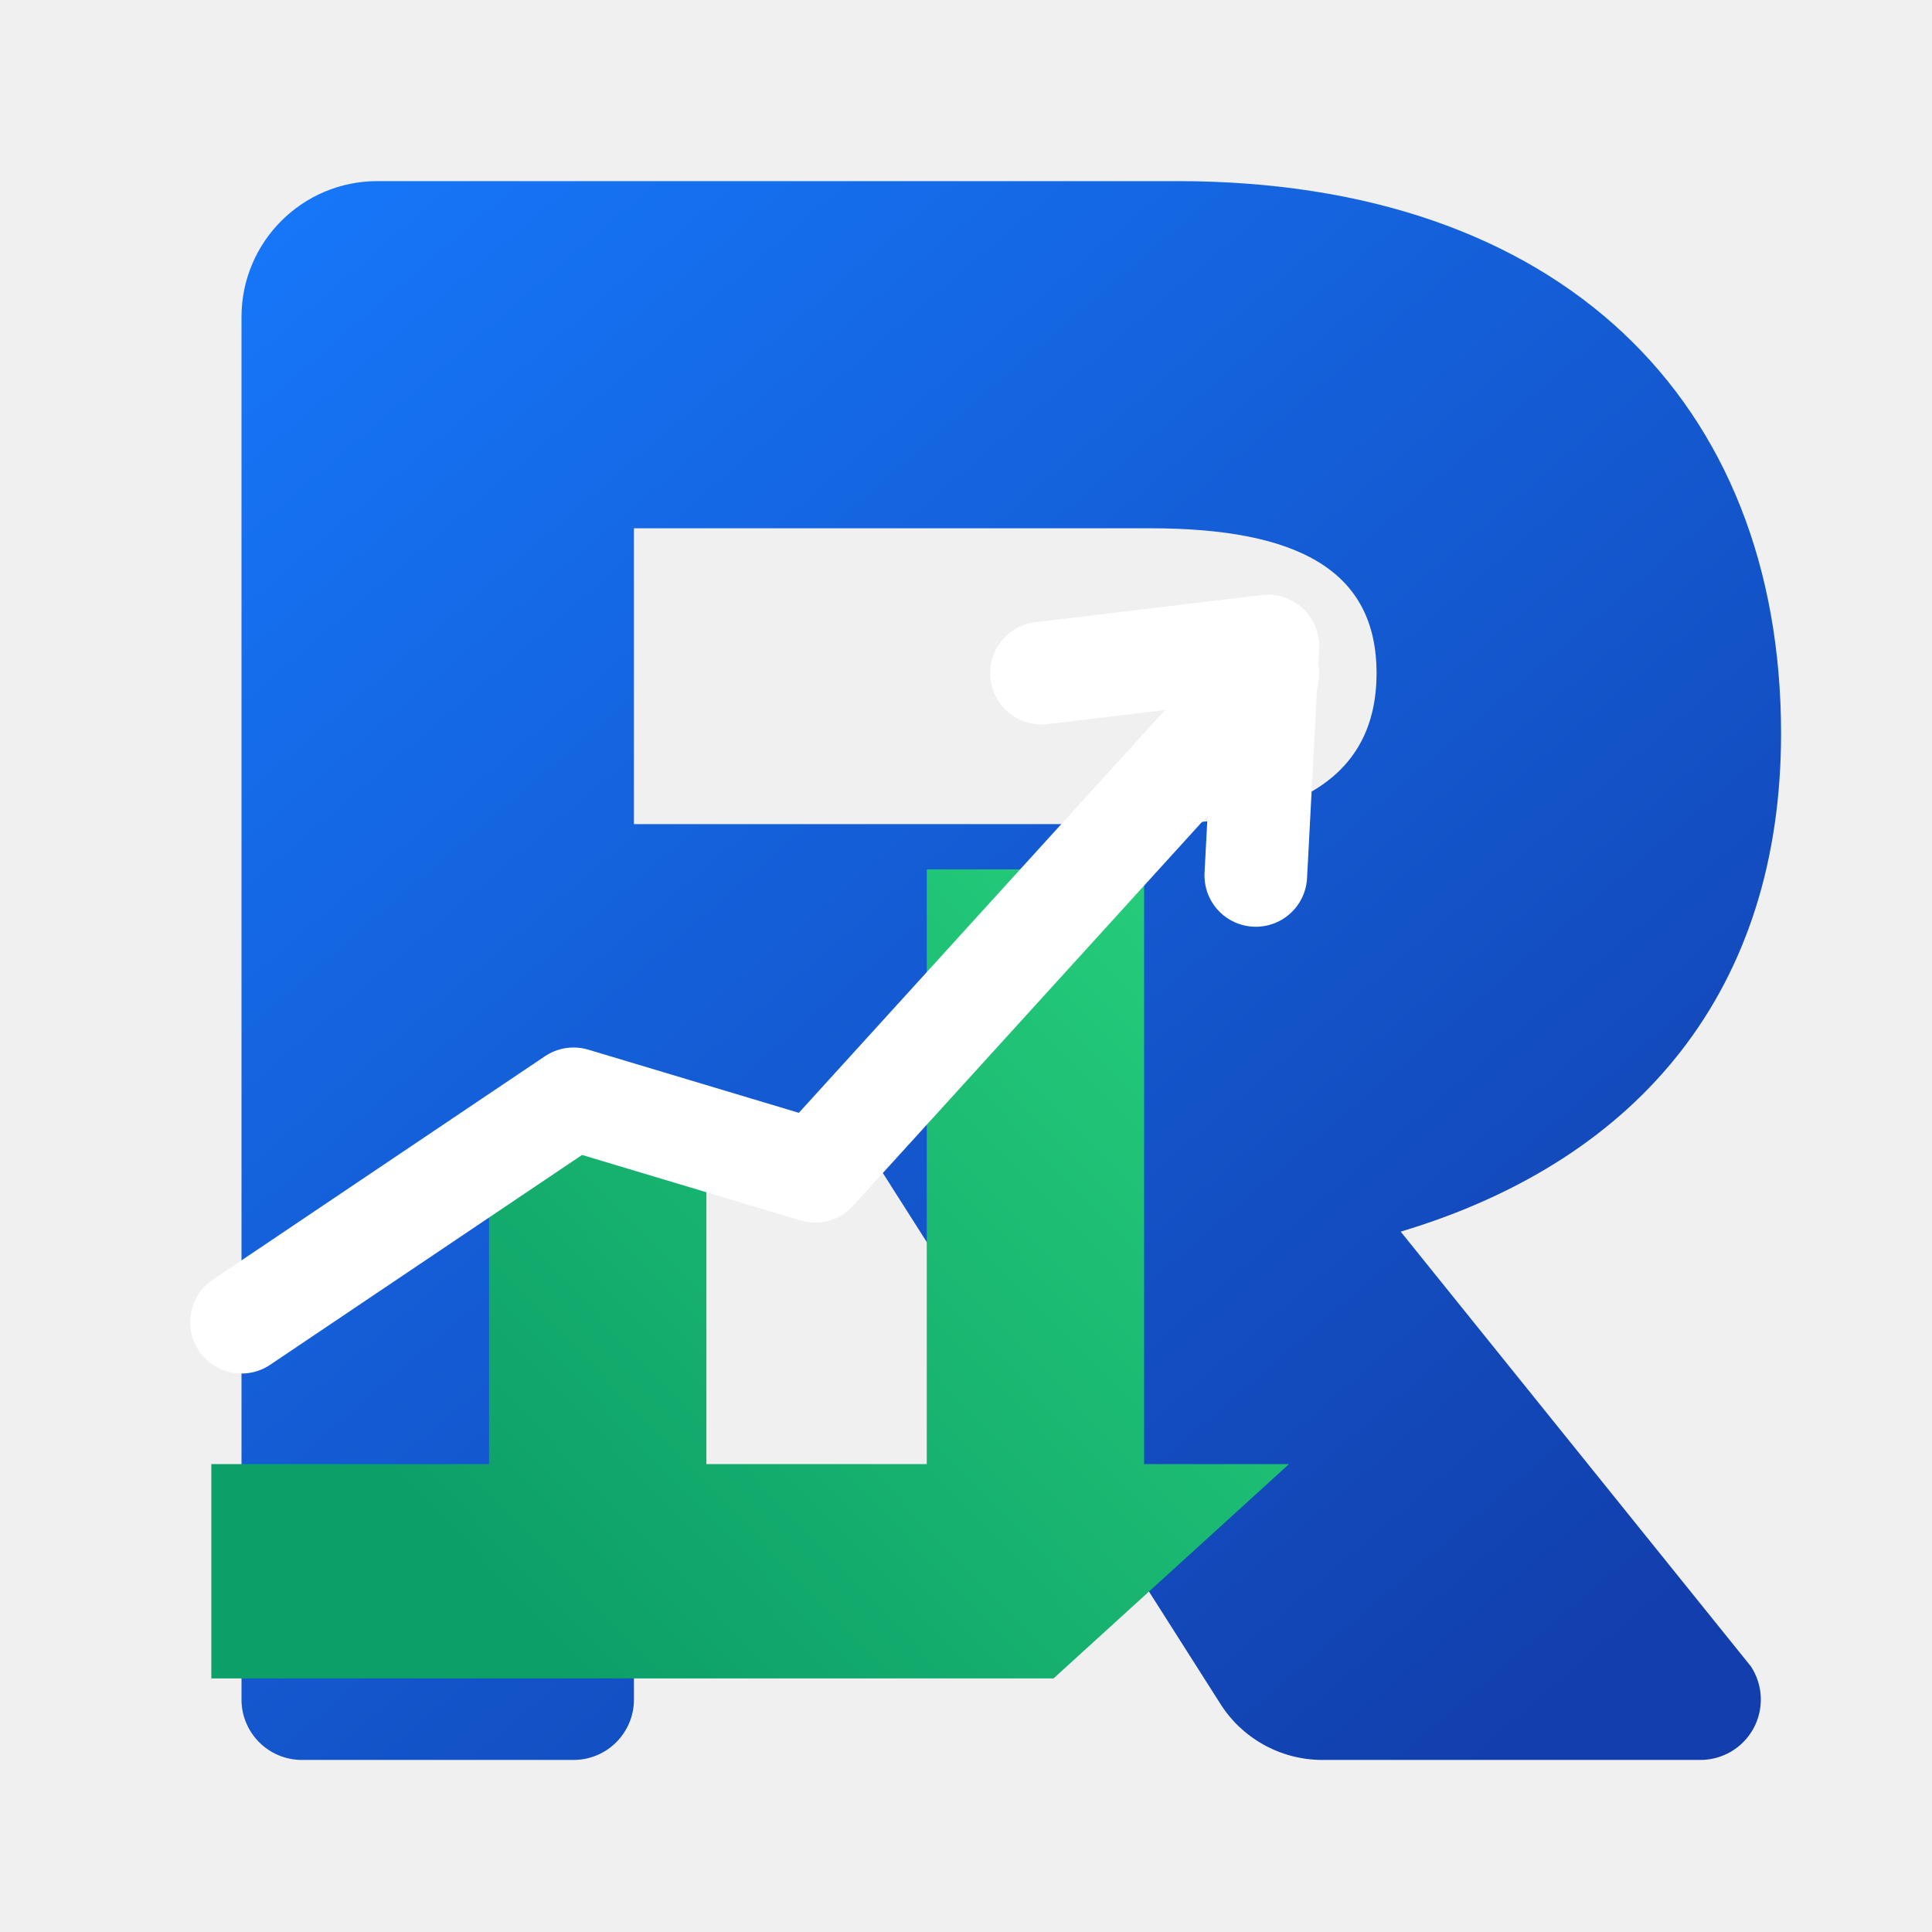
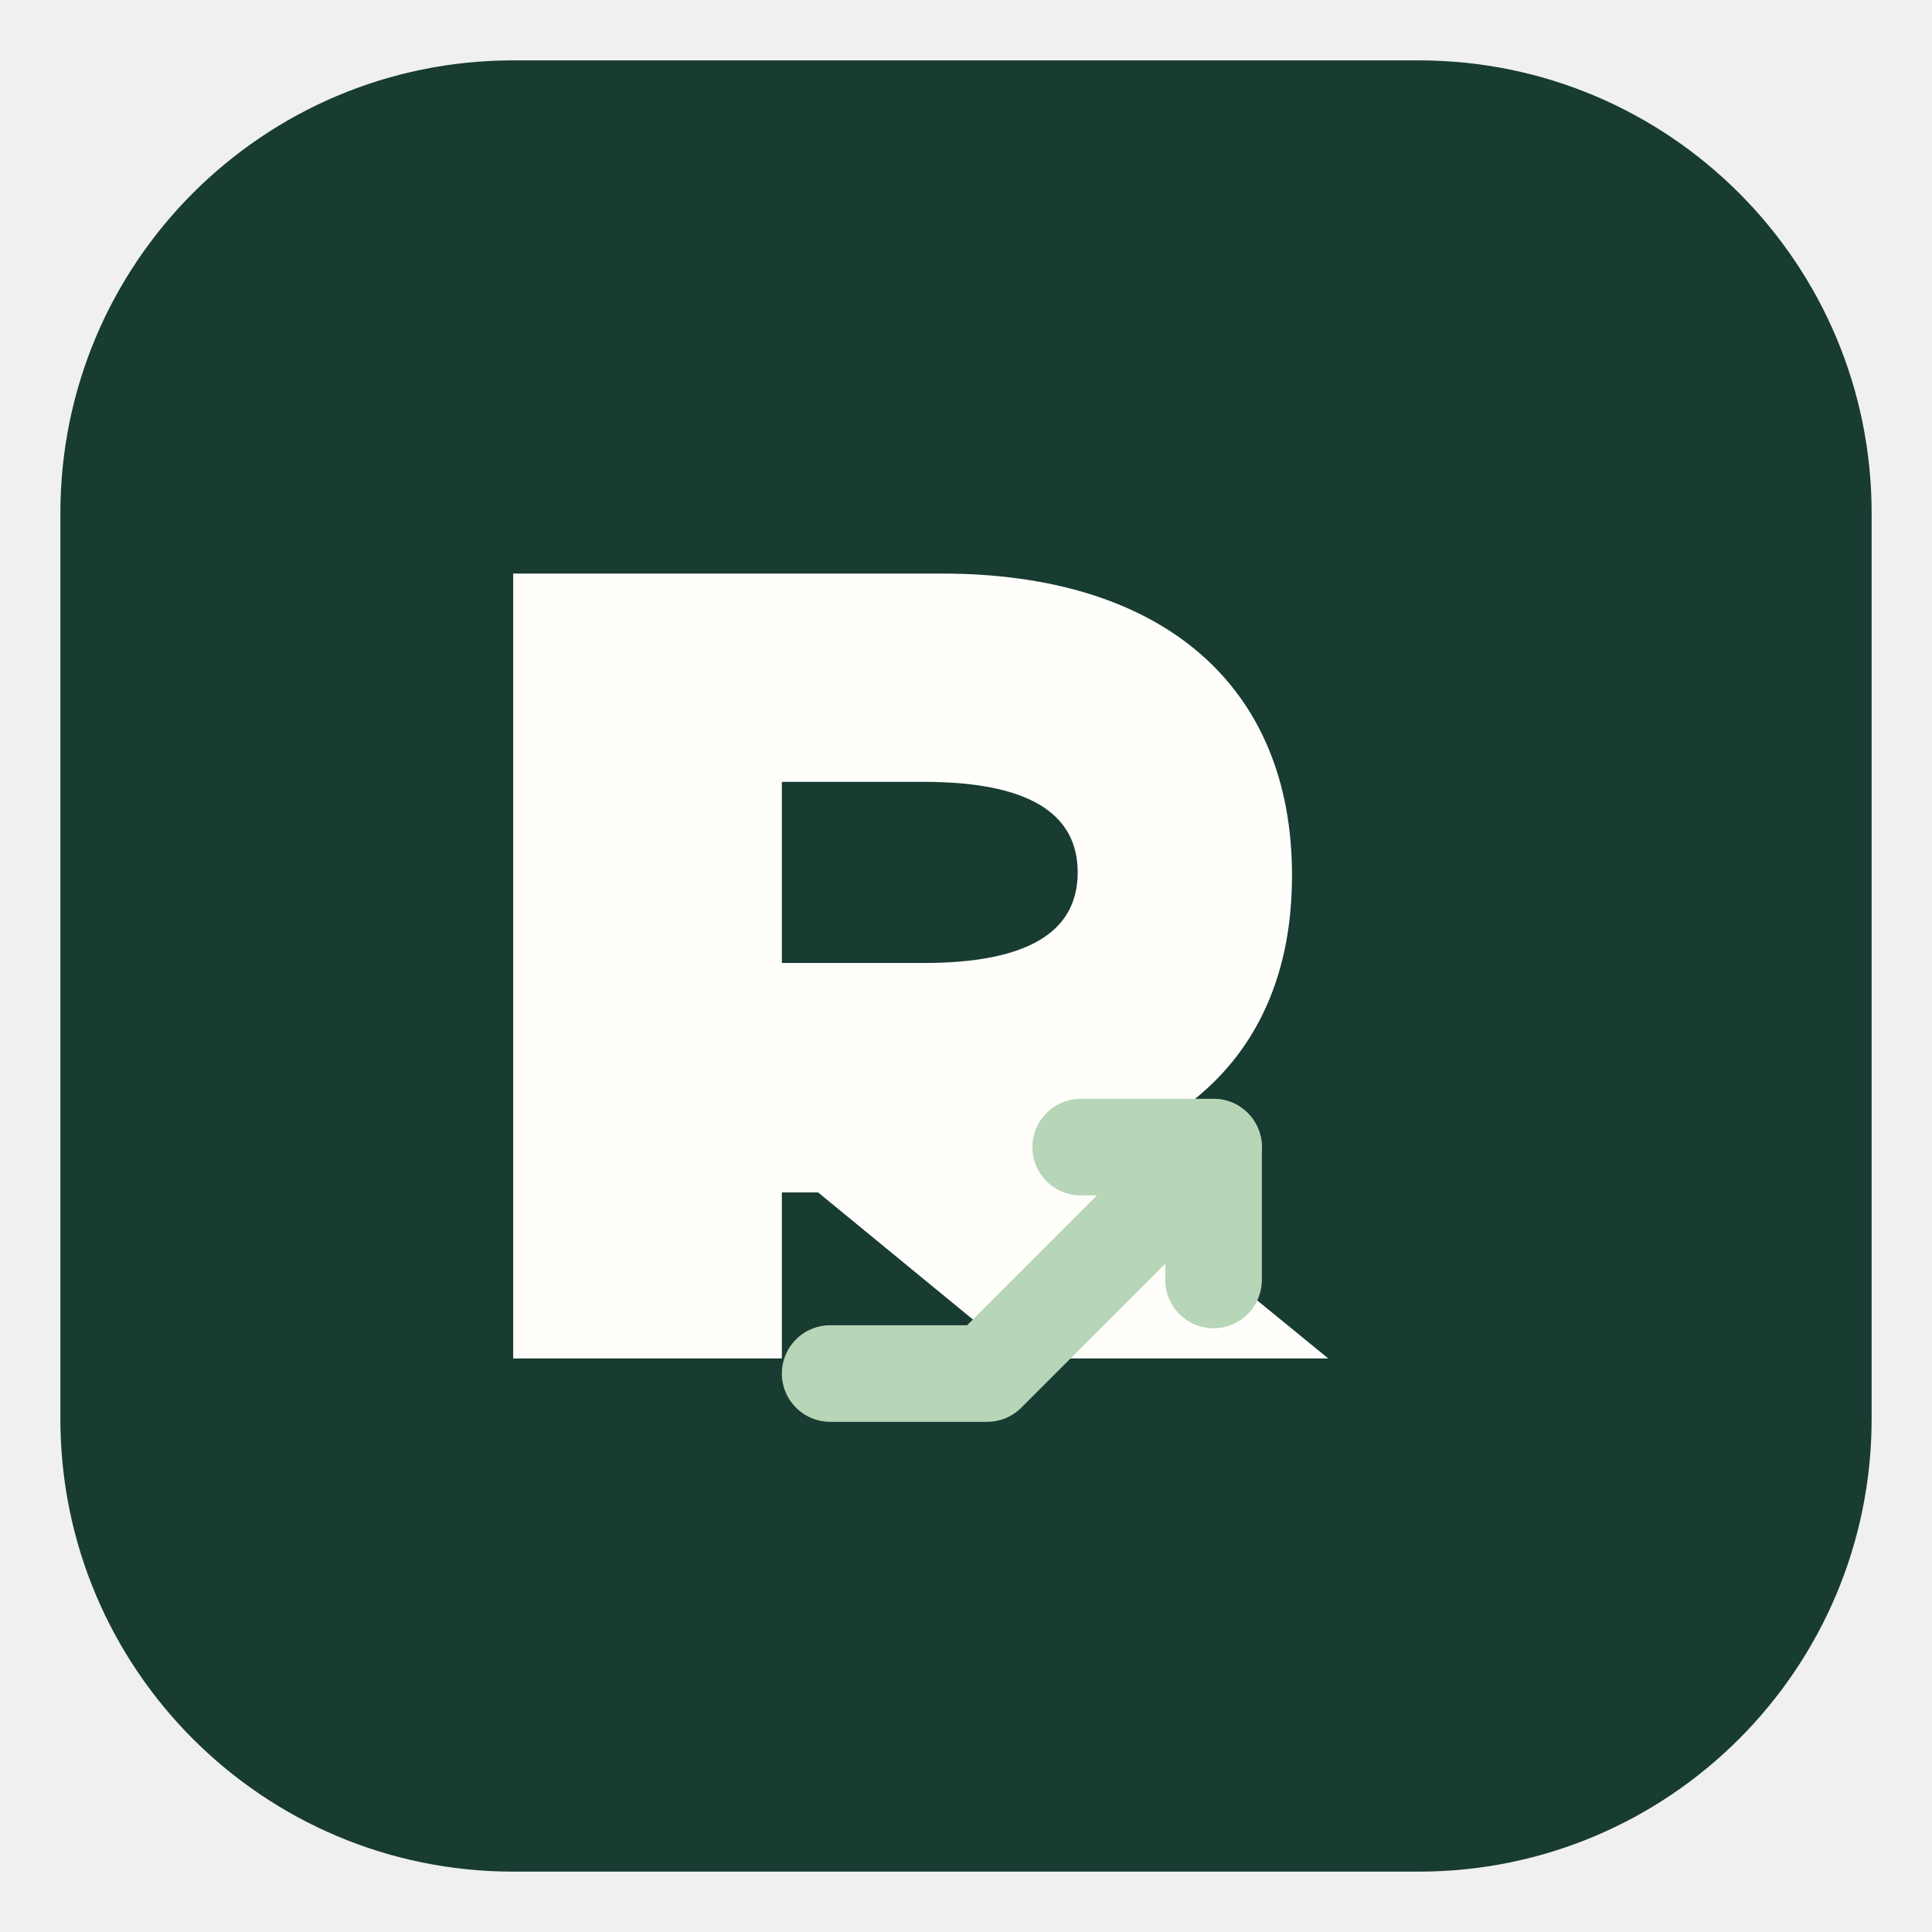
- <svg xmlns="http://www.w3.org/2000/svg" viewBox="0 0 64 64" fill="none">
-   <defs>
-     <linearGradient id="blue" x1="8" y1="7" x2="51" y2="57" gradientUnits="userSpaceOnUse">
-       <stop stop-color="#1677F9" />
-       <stop offset="1" stop-color="#123FAD" />
-     </linearGradient>
-     <linearGradient id="green" x1="12" y1="48" x2="39" y2="22" gradientUnits="userSpaceOnUse">
-       <stop stop-color="#0D9F68" />
-       <stop offset="1" stop-color="#29D47D" />
-     </linearGradient>
-   </defs>
-   <path d="M8 10.5A4.5 4.5 0 0 1 12.5 6H39c12.7 0 20 7.3 20 18.3 0 8.4-4.6 14.1-12.6 16.5L58 55.2a2 2 0 0 1-1.7 3.1H43.8a4 4 0 0 1-3.4-1.9L28.7 38H21v18.3a2 2 0 0 1-2 2h-9a2 2 0 0 1-2-2V10.5Zm13 7v9.8h17.1c4.9 0 7.5-1.6 7.5-5s-2.6-4.8-7.5-4.8H21Z" fill="url(#blue)" />
-   <path d="M7 48.5h9.2V37.2h7.2v11.3h7.3V28.8h7.2v19.7h4.8l-7.8 7.1H7v-7.1Z" fill="url(#green)" />
-   <path d="m8 43.8 11-7.4 8 2.4 15-16.5" stroke="#fff" stroke-width="3.4" stroke-linecap="round" stroke-linejoin="round" />
-   <path d="m34.5 22.3 7.5-.9-.4 7.6" stroke="#fff" stroke-width="3.4" stroke-linecap="round" stroke-linejoin="round" />
+ <svg xmlns="http://www.w3.org/2000/svg" viewBox="0 0 64 64" fill="none" role="img" aria-labelledby="title">
+   <rect x="2" y="2" width="60" height="60" rx="15" fill="#183B32" />
+   <path d="M17 45V19h14.2c7.3 0 11.6 3.7 11.6 10 0 4.8-2.5 8-7 9.3L44 45H33.8l-6.7-5.5h-1.2V45H17Zm8.9-13.1h4.7c3.4 0 5.1-1 5.1-3s-1.7-3-5.1-3h-4.7v6Z" fill="#FFFEFA" />
+   <path d="M27.5 45.5h5.2l7.5-7.5" stroke="#B7D5B7" stroke-width="3.2" stroke-linecap="round" stroke-linejoin="round" />
+   <path d="M35.8 38h4.4v4.4" stroke="#B7D5B7" stroke-width="3.2" stroke-linecap="round" stroke-linejoin="round" />
</svg>
